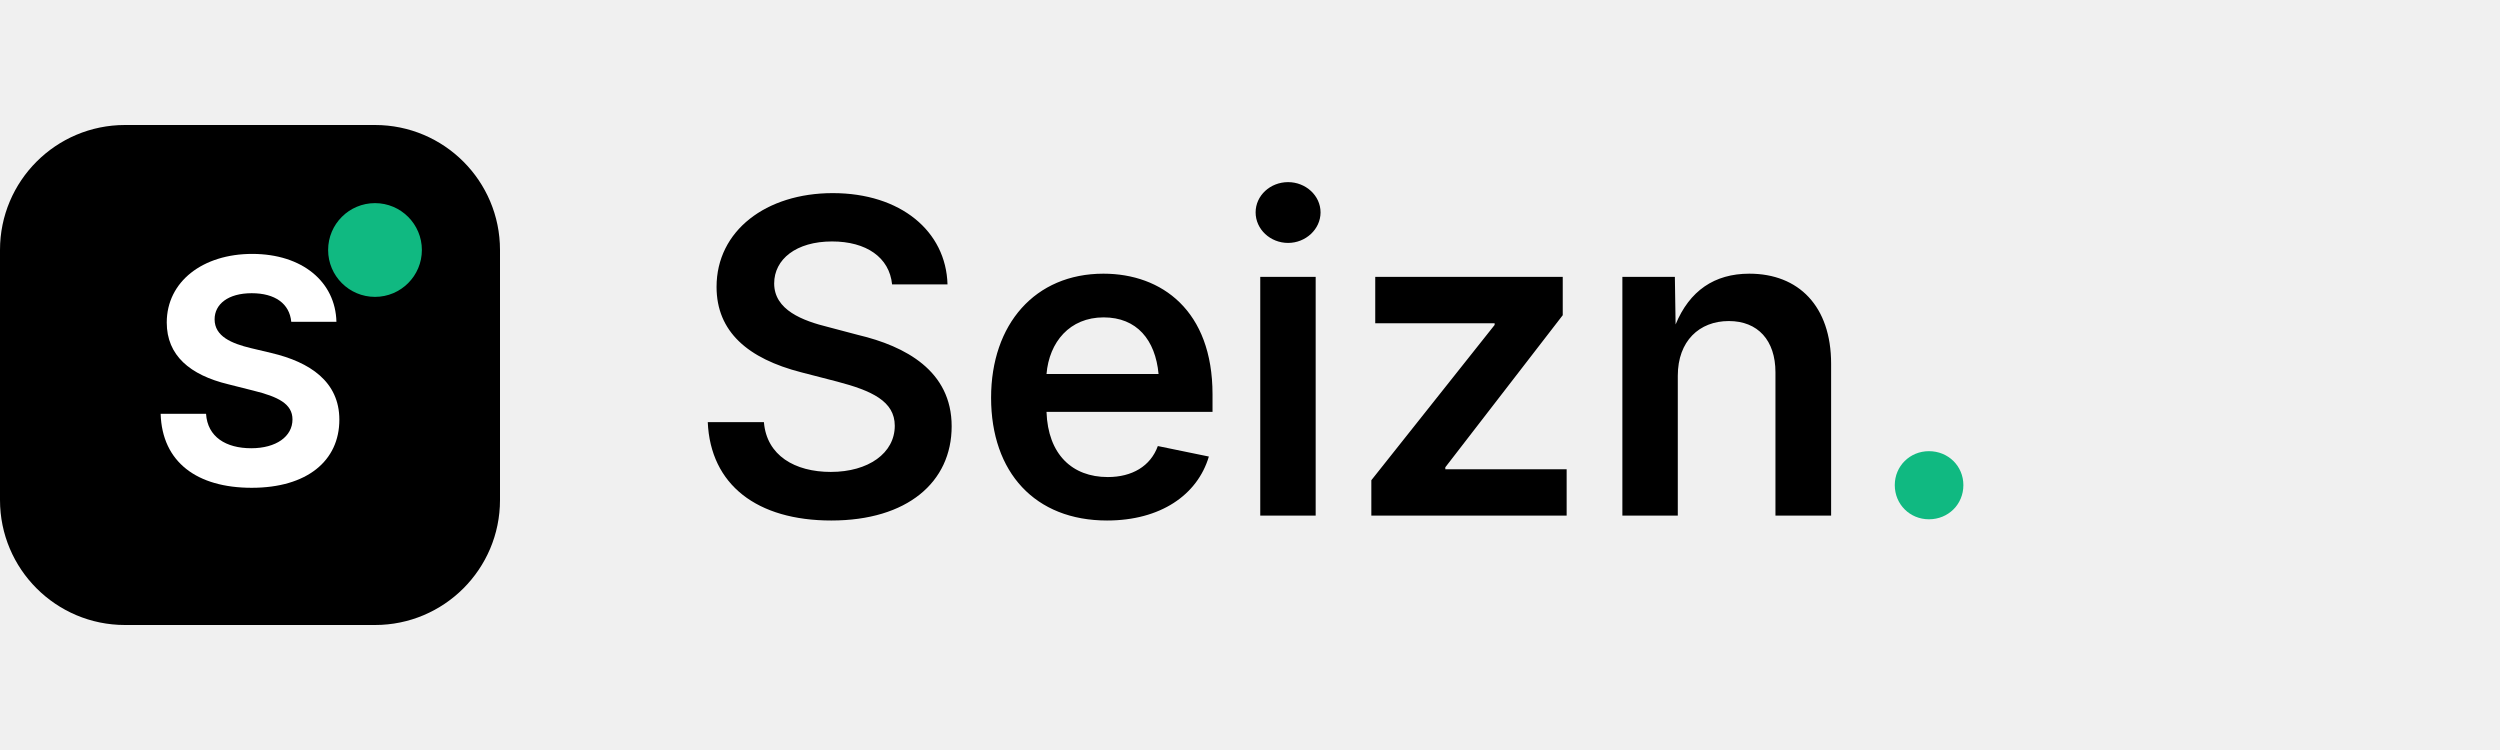
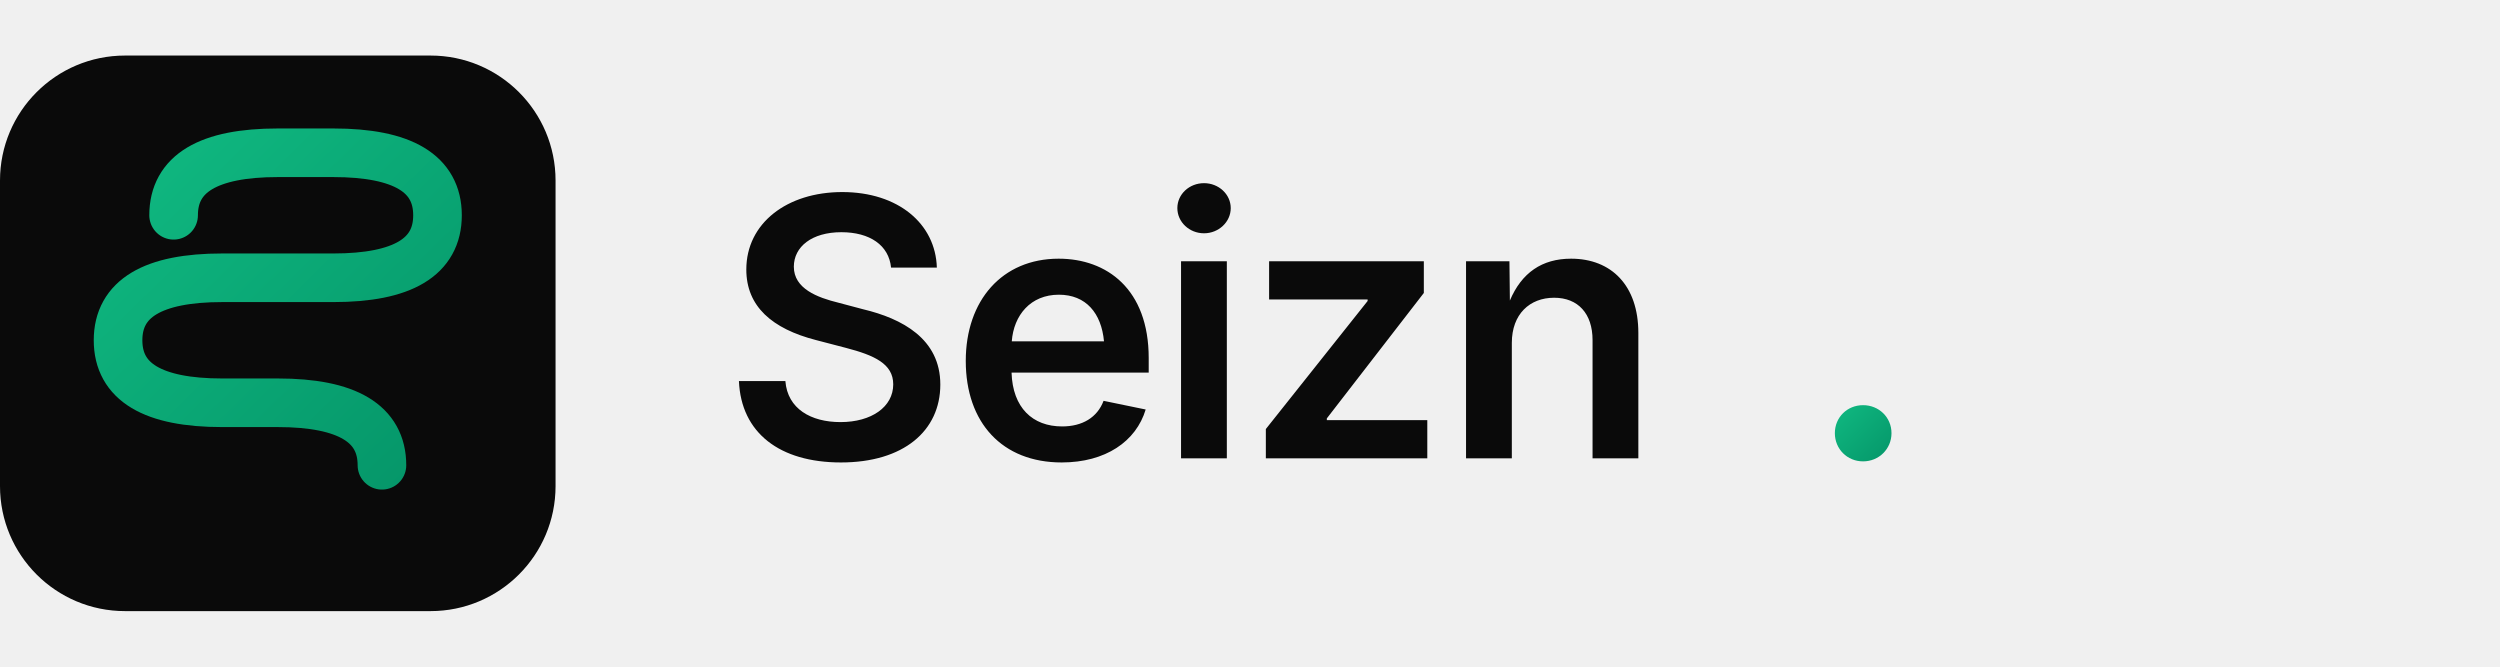
- <svg xmlns="http://www.w3.org/2000/svg" width="160" height="48" viewBox="0 0 160 48" fill="none">
-   <rect x="0" y="8" width="32" height="32" rx="8" fill="#000000" />
-   <text x="16" y="31" font-family="system-ui, -apple-system, sans-serif" font-size="20" font-weight="bold" fill="white" text-anchor="middle">S</text>
-   <circle cx="24" cy="16" r="3" fill="#10B981" />
-   <text x="44" y="33" font-family="system-ui, -apple-system, sans-serif" font-size="28" font-weight="600" fill="#000000">Seizn</text>
-   <text x="119" y="33" font-family="system-ui, -apple-system, sans-serif" font-size="28" font-weight="600" fill="#10B981">.</text>
+ <svg xmlns="http://www.w3.org/2000/svg" width="180" height="48" viewBox="0 0 180 48" fill="none">
+   <defs>
+     <linearGradient id="grad" x1="0%" y1="0%" x2="100%" y2="100%">
+       <stop offset="0%" style="stop-color:#10B981" />
+       <stop offset="100%" style="stop-color:#059669" />
+     </linearGradient>
+   </defs>
+   <rect x="0" y="4" width="40" height="40" rx="9" fill="#0A0A0A" />
+   <path d="M12.5 15.5 C12.5 12.5, 15 11, 20 11 L24 11 C29 11, 31.5 12.5, 31.5 15.5 C31.5 18.5, 29 20, 24 20 L16 20 C11 20, 8.5 21.5, 8.5 24.5 C8.5 27.5, 11 29, 16 29 L20 29 C25 29, 27.5 30.5, 27.5 33.5" stroke="url(#grad)" stroke-width="3.5" stroke-linecap="round" fill="none" />
+   <text x="52" y="33" font-family="Inter, system-ui, -apple-system, sans-serif" font-size="26" font-weight="600" letter-spacing="-0.5" fill="#0A0A0A">Seizn</text>
+   <text x="130" y="33" font-family="Inter, system-ui, -apple-system, sans-serif" font-size="26" font-weight="600" fill="url(#grad)">.</text>
</svg>
